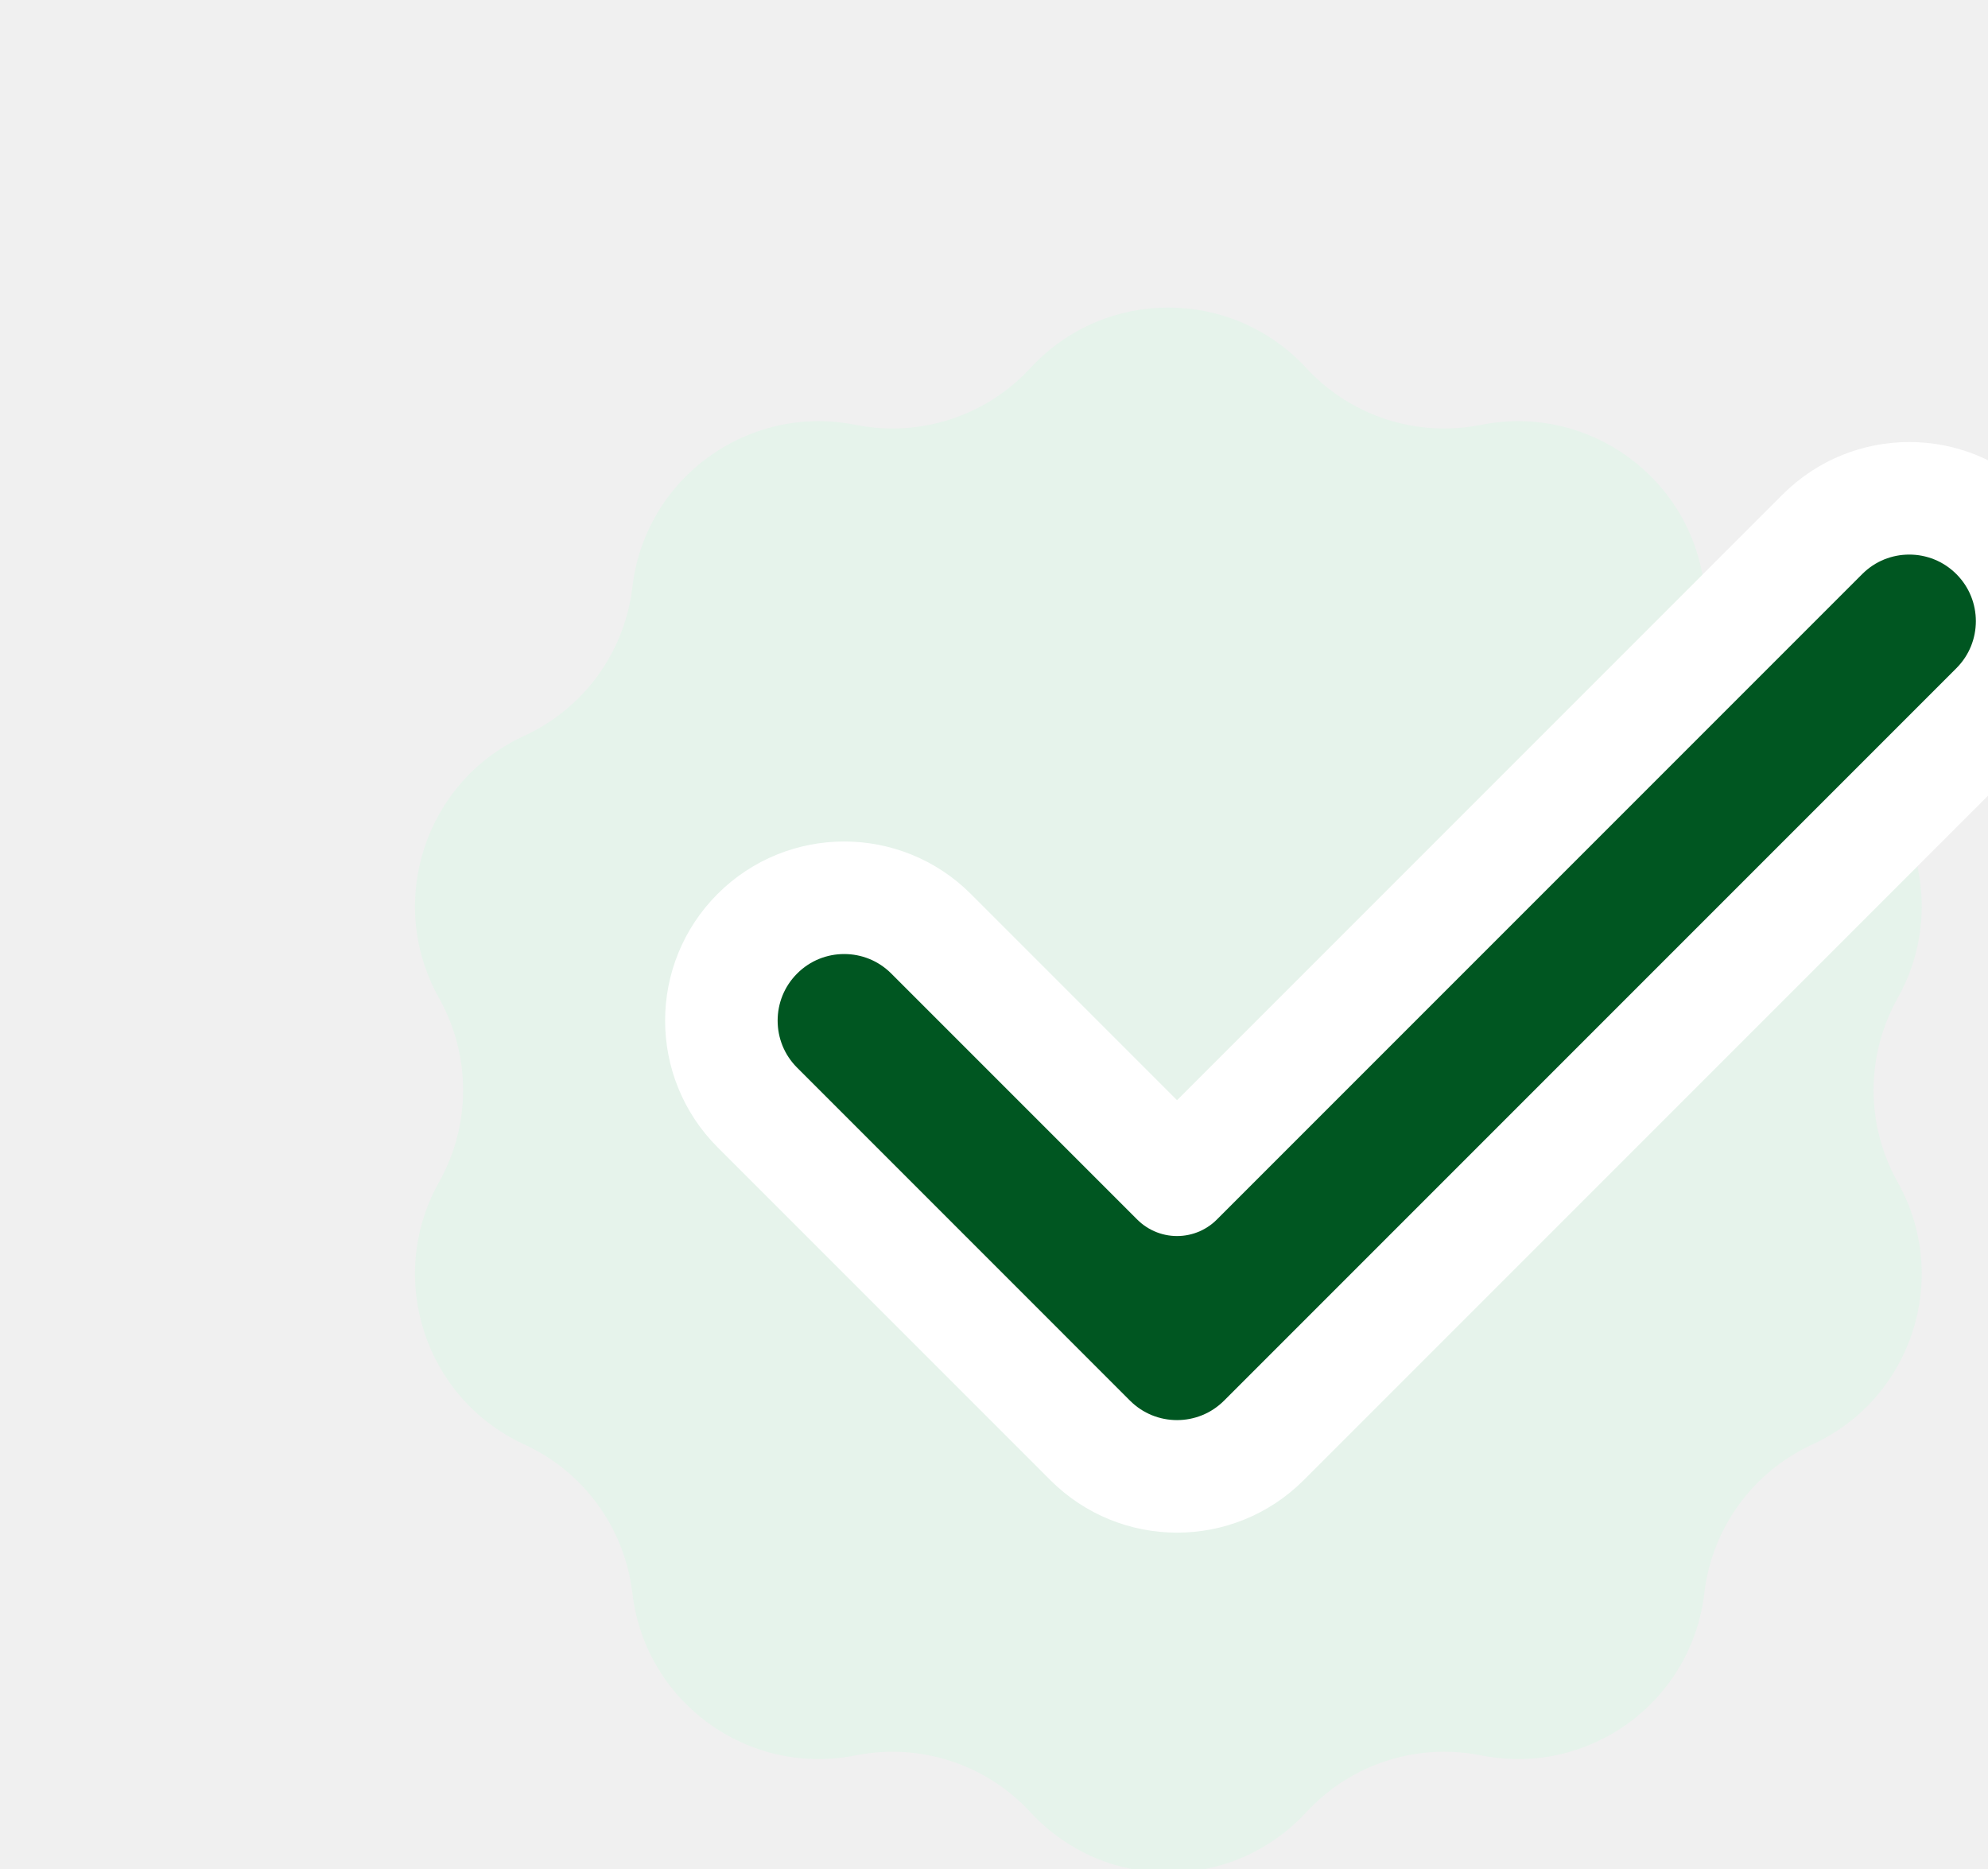
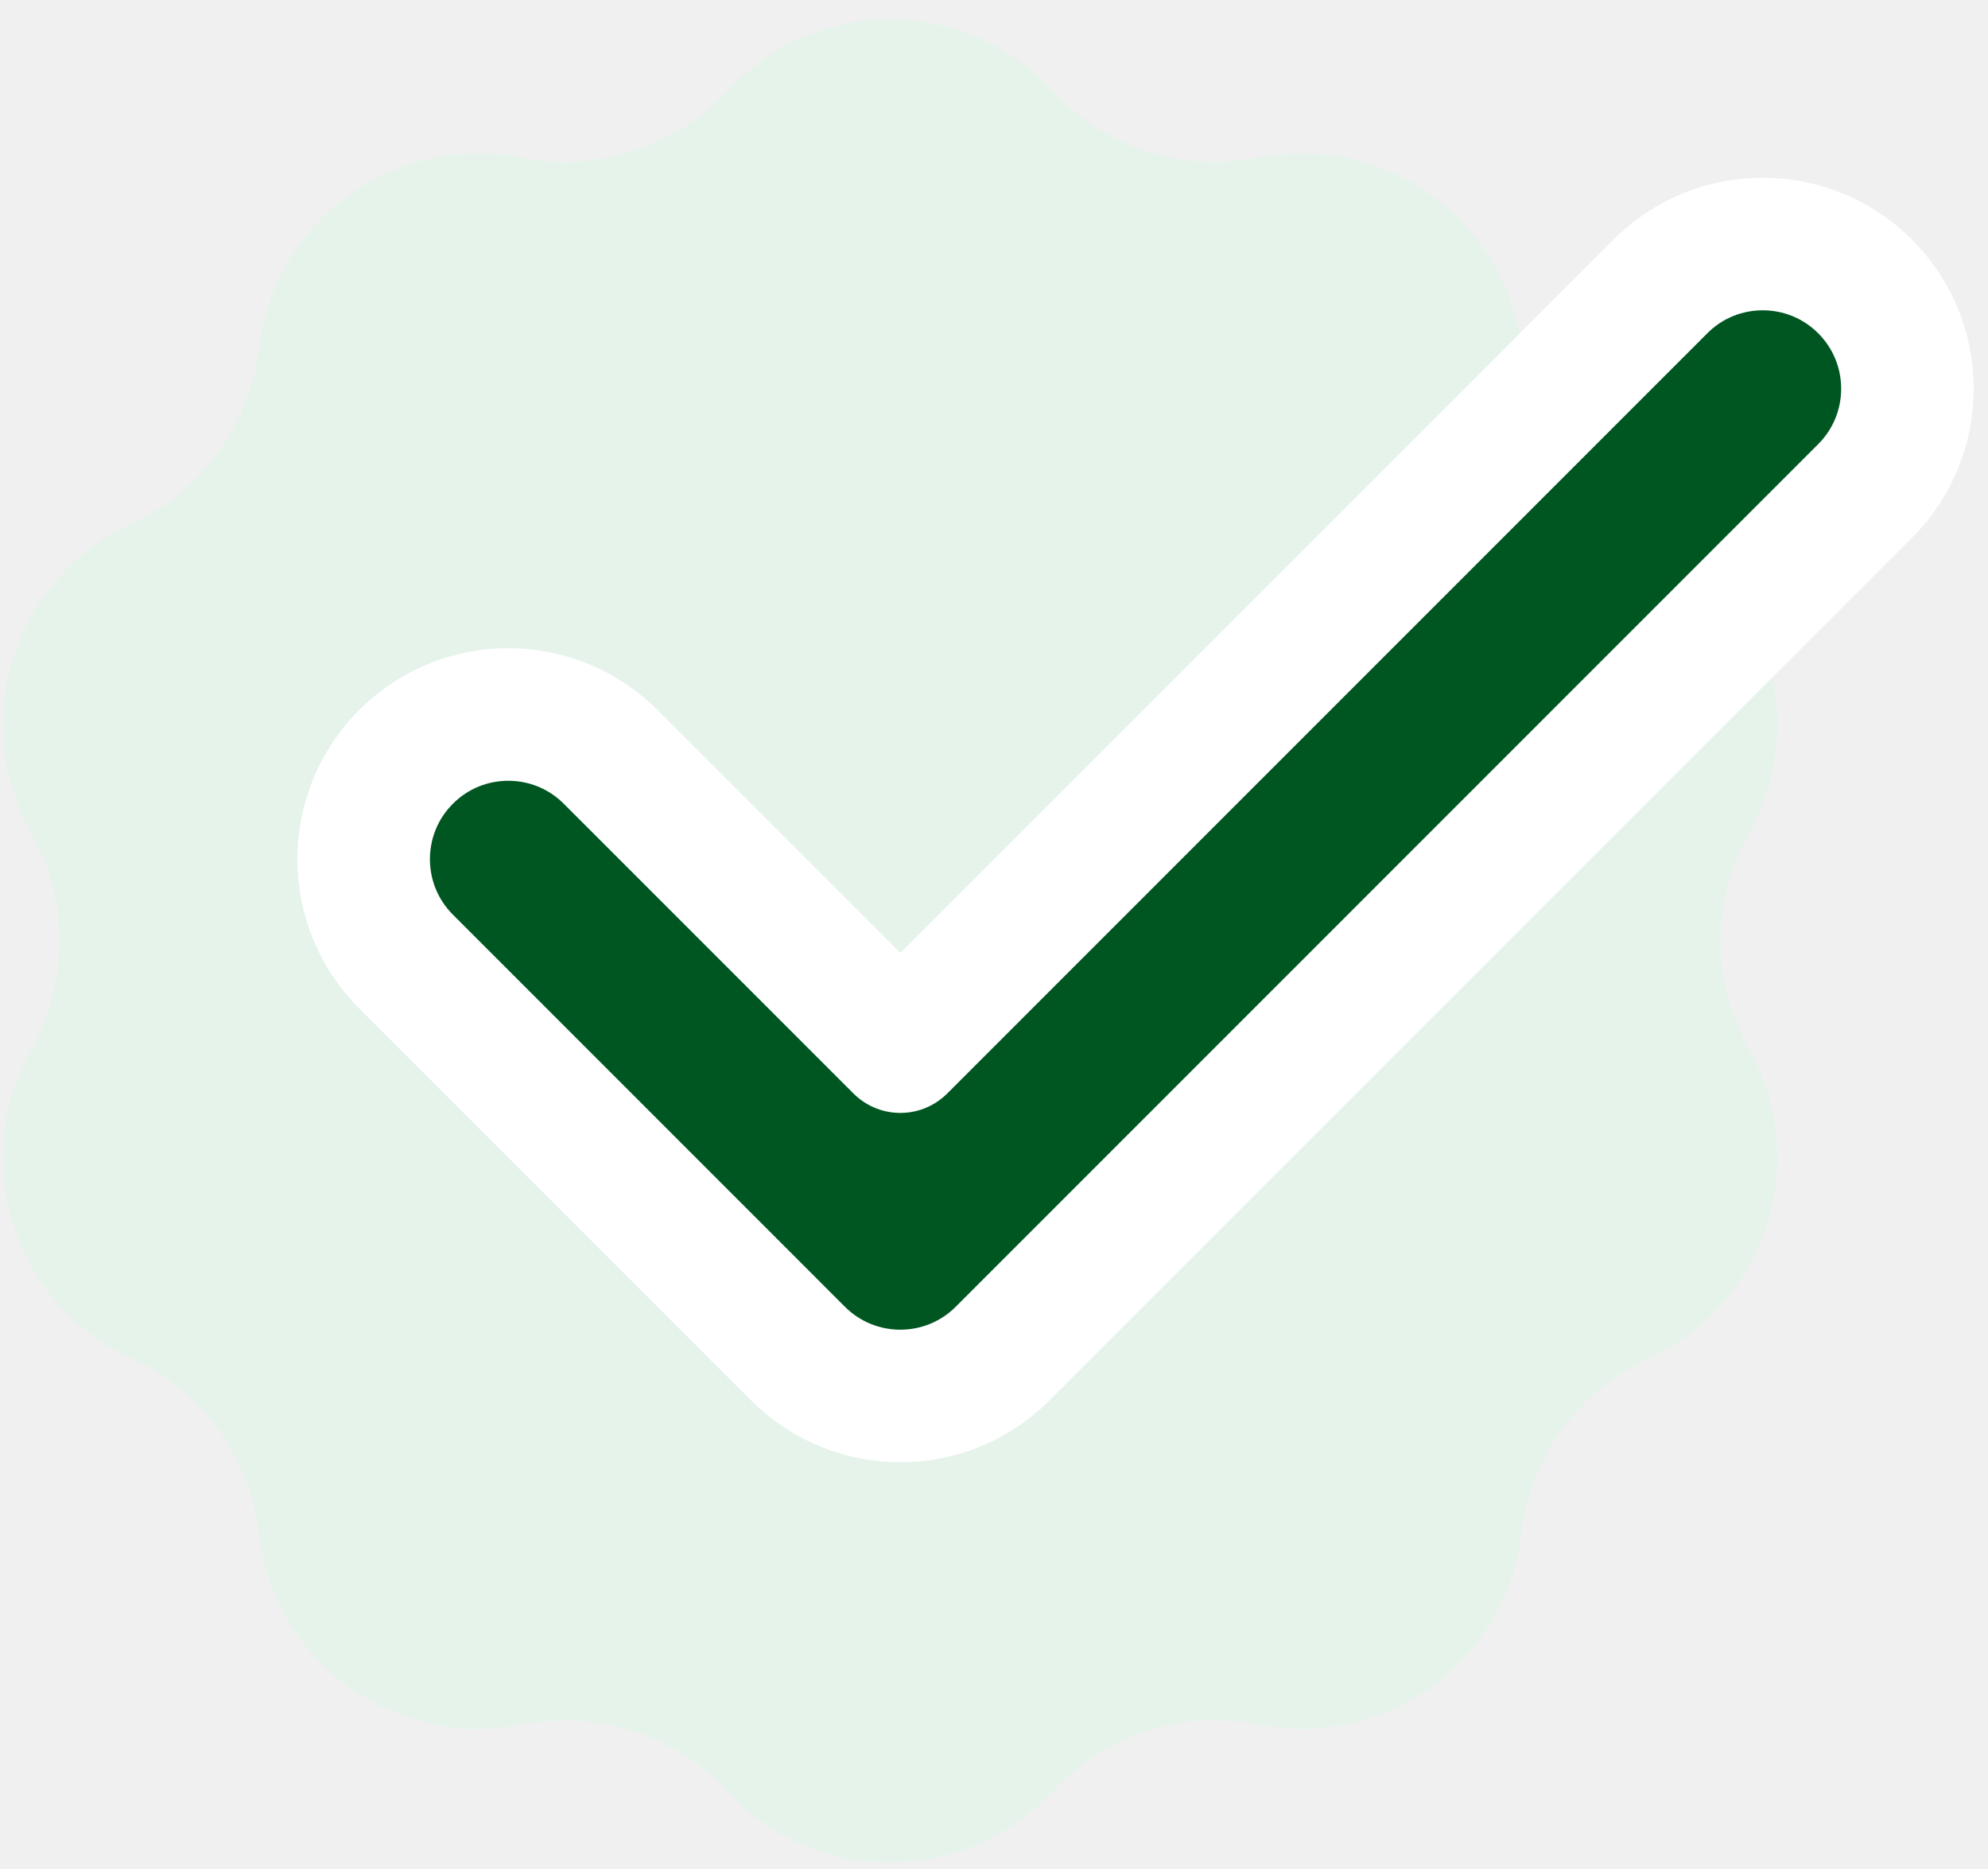
- <svg xmlns="http://www.w3.org/2000/svg" width="50" height="47" viewBox="-8 8 53 22" fill="none">
+ <svg xmlns="http://www.w3.org/2000/svg" width="50" height="47" viewBox="3 2 45 42" fill="none">
  <path d="M19.51 3.858C21.484 1.765 24.812 1.765 26.786 3.858L26.865 3.942C28.035 5.182 29.755 5.741 31.43 5.425L31.544 5.404C34.371 4.871 37.063 6.827 37.43 9.68L37.444 9.795C37.661 11.486 38.725 12.949 40.266 13.678L40.37 13.727C42.971 14.958 43.999 18.123 42.618 20.647L42.563 20.748C41.745 22.244 41.745 24.053 42.563 25.548L42.618 25.649C43.999 28.173 42.971 31.339 40.37 32.569L40.266 32.618C38.725 33.347 37.661 34.811 37.444 36.501L37.43 36.616C37.063 39.469 34.371 41.426 31.544 40.892L31.43 40.871C29.755 40.555 28.035 41.114 26.865 42.354L26.786 42.438C24.812 44.531 21.484 44.531 19.51 42.438L19.431 42.354C18.262 41.114 16.541 40.555 14.866 40.871L14.753 40.892C11.926 41.426 9.233 39.469 8.867 36.616L8.852 36.501C8.635 34.811 7.571 33.347 6.031 32.618L5.926 32.569C3.326 31.339 2.297 28.173 3.678 25.649L3.733 25.548C4.551 24.053 4.551 22.244 3.733 20.748L3.678 20.647C2.297 18.123 3.326 14.958 5.926 13.727L6.031 13.678C7.571 12.949 8.635 11.486 8.852 9.795L8.867 9.68C9.233 6.827 11.926 4.871 14.753 5.404L14.866 5.425C16.541 5.741 18.262 5.182 19.431 3.942L19.51 3.858Z" fill="#E6F3EB" />
  <path d="M45.217 12.963C46.496 11.684 46.496 9.611 45.217 8.332C43.938 7.053 41.864 7.053 40.586 8.332L23.38 25.538L16.822 18.98C15.543 17.701 13.469 17.701 12.191 18.98C10.912 20.259 10.912 22.333 12.191 23.611L21.064 32.485C22.343 33.764 24.416 33.764 25.695 32.485L45.217 12.963Z" fill="#005621" stroke="white" stroke-width="3" stroke-linecap="round" stroke-linejoin="round" />
</svg>
